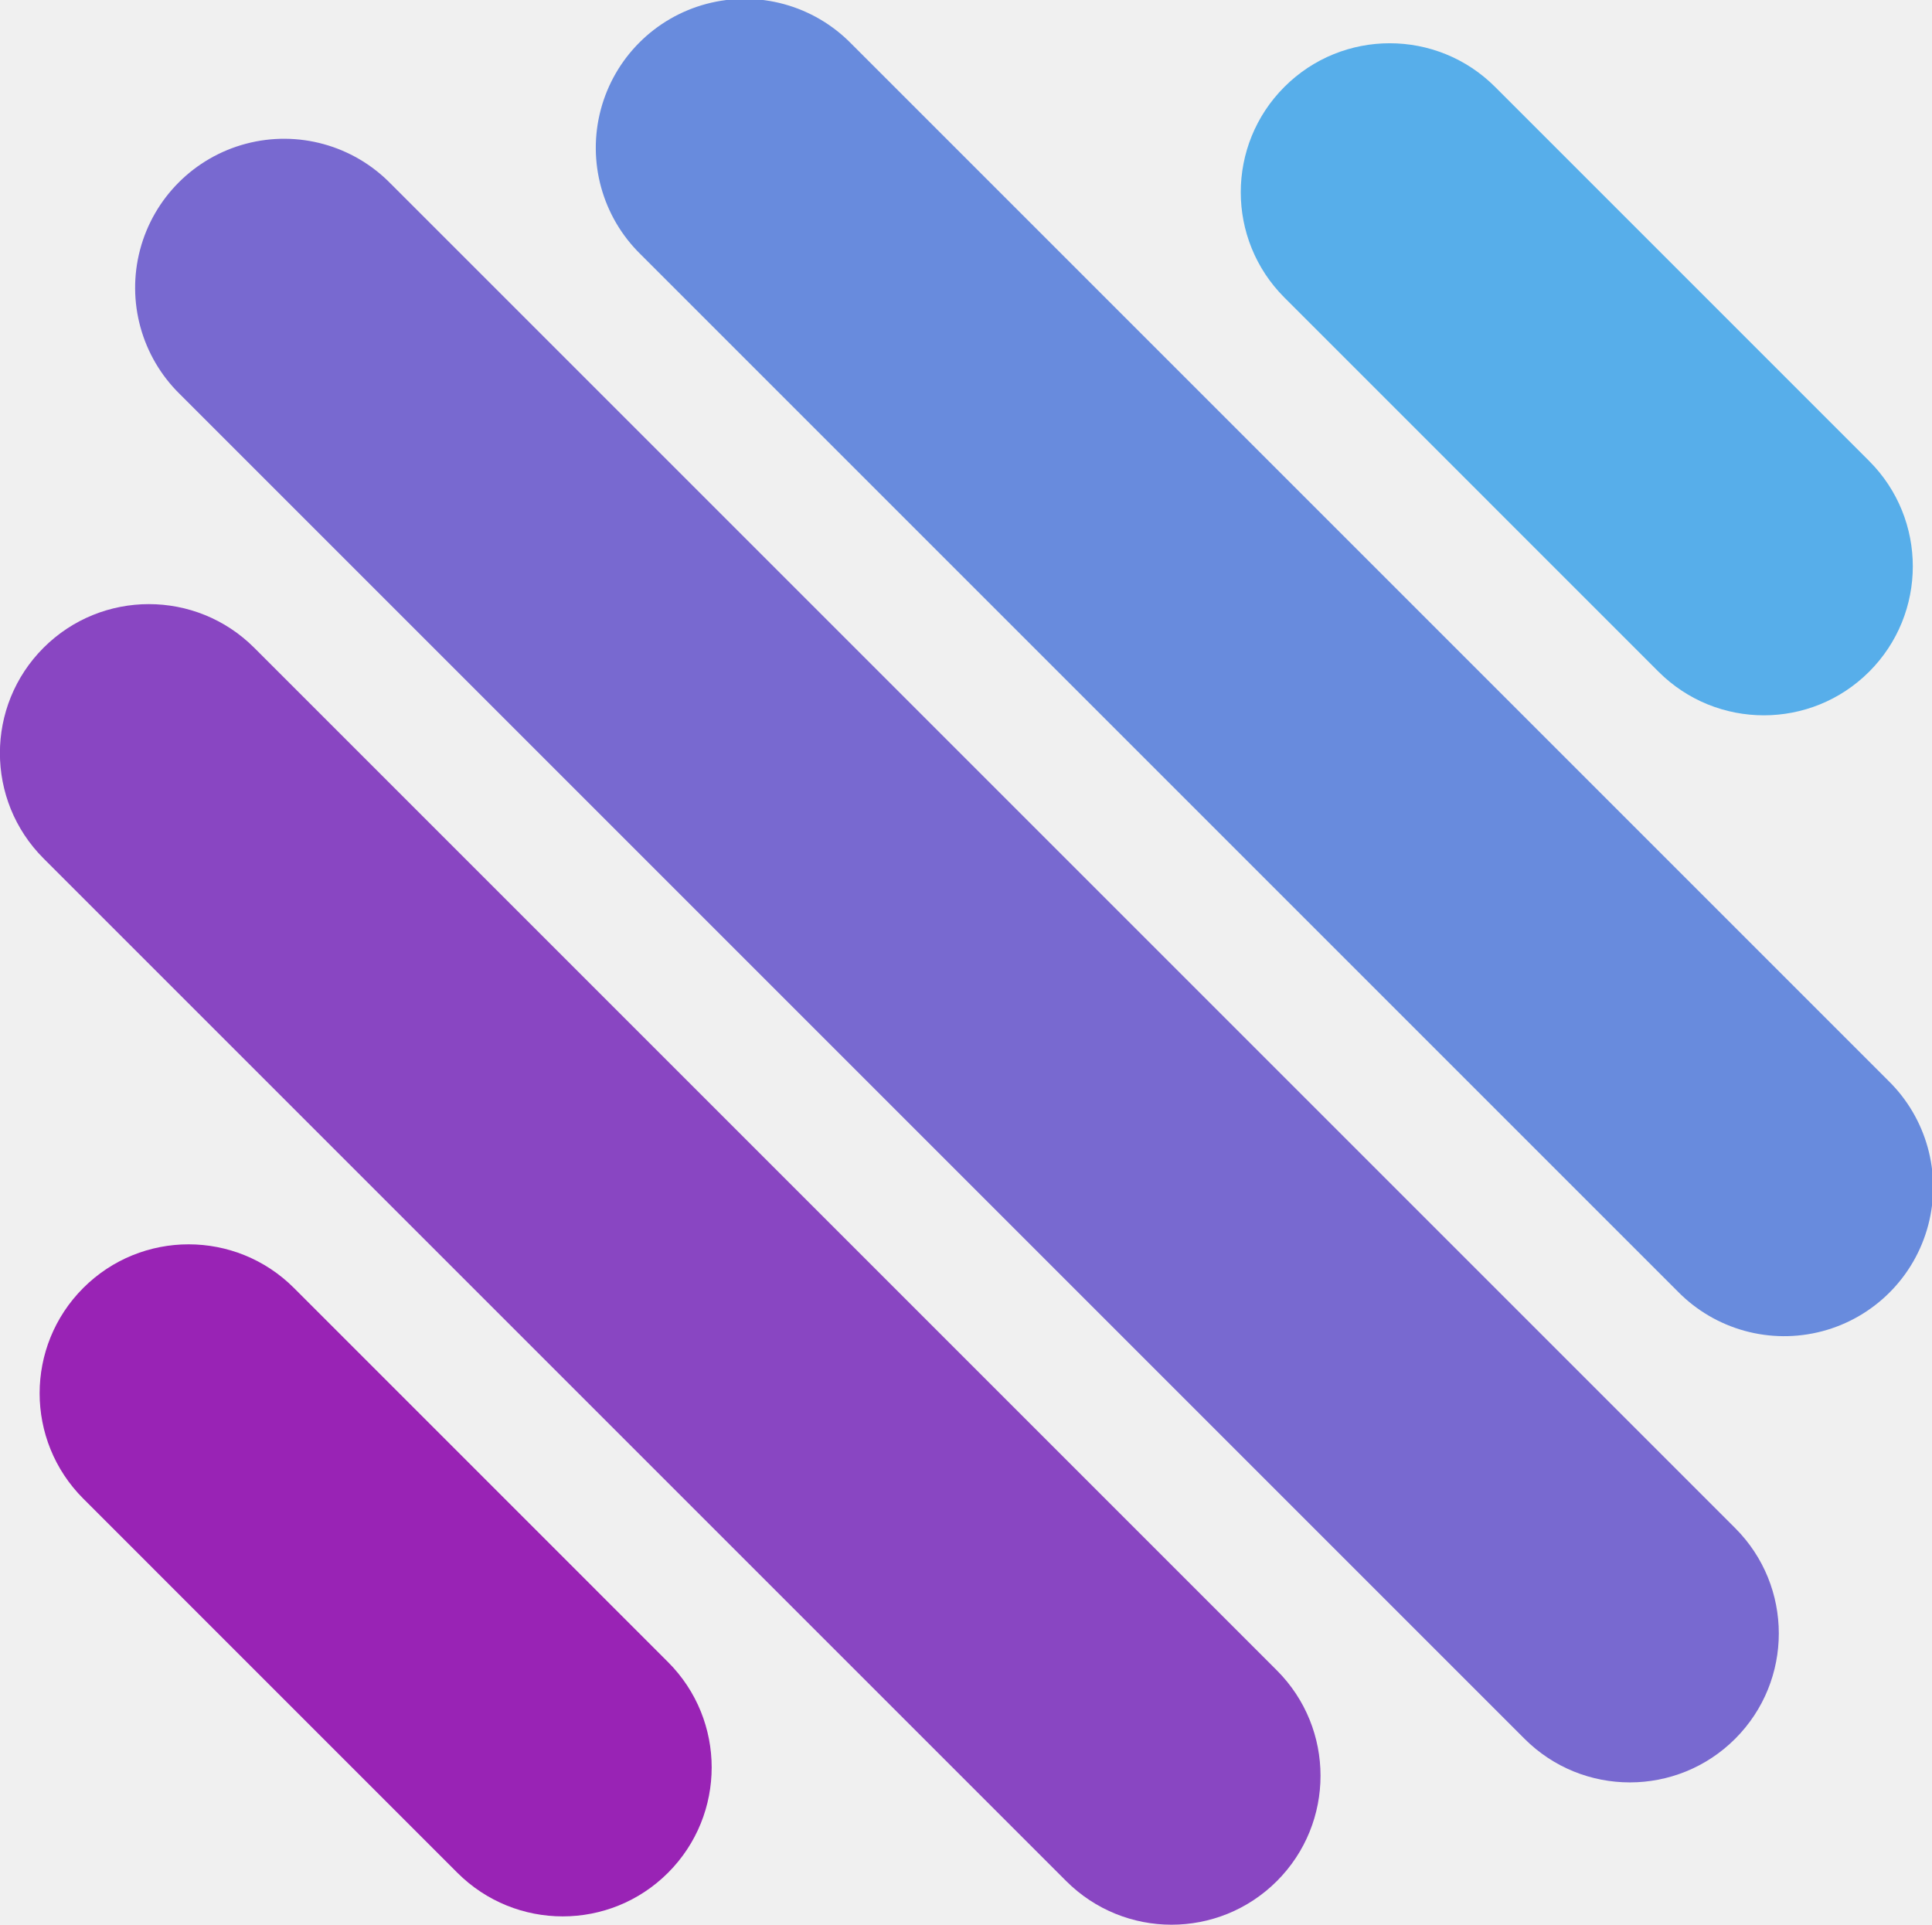
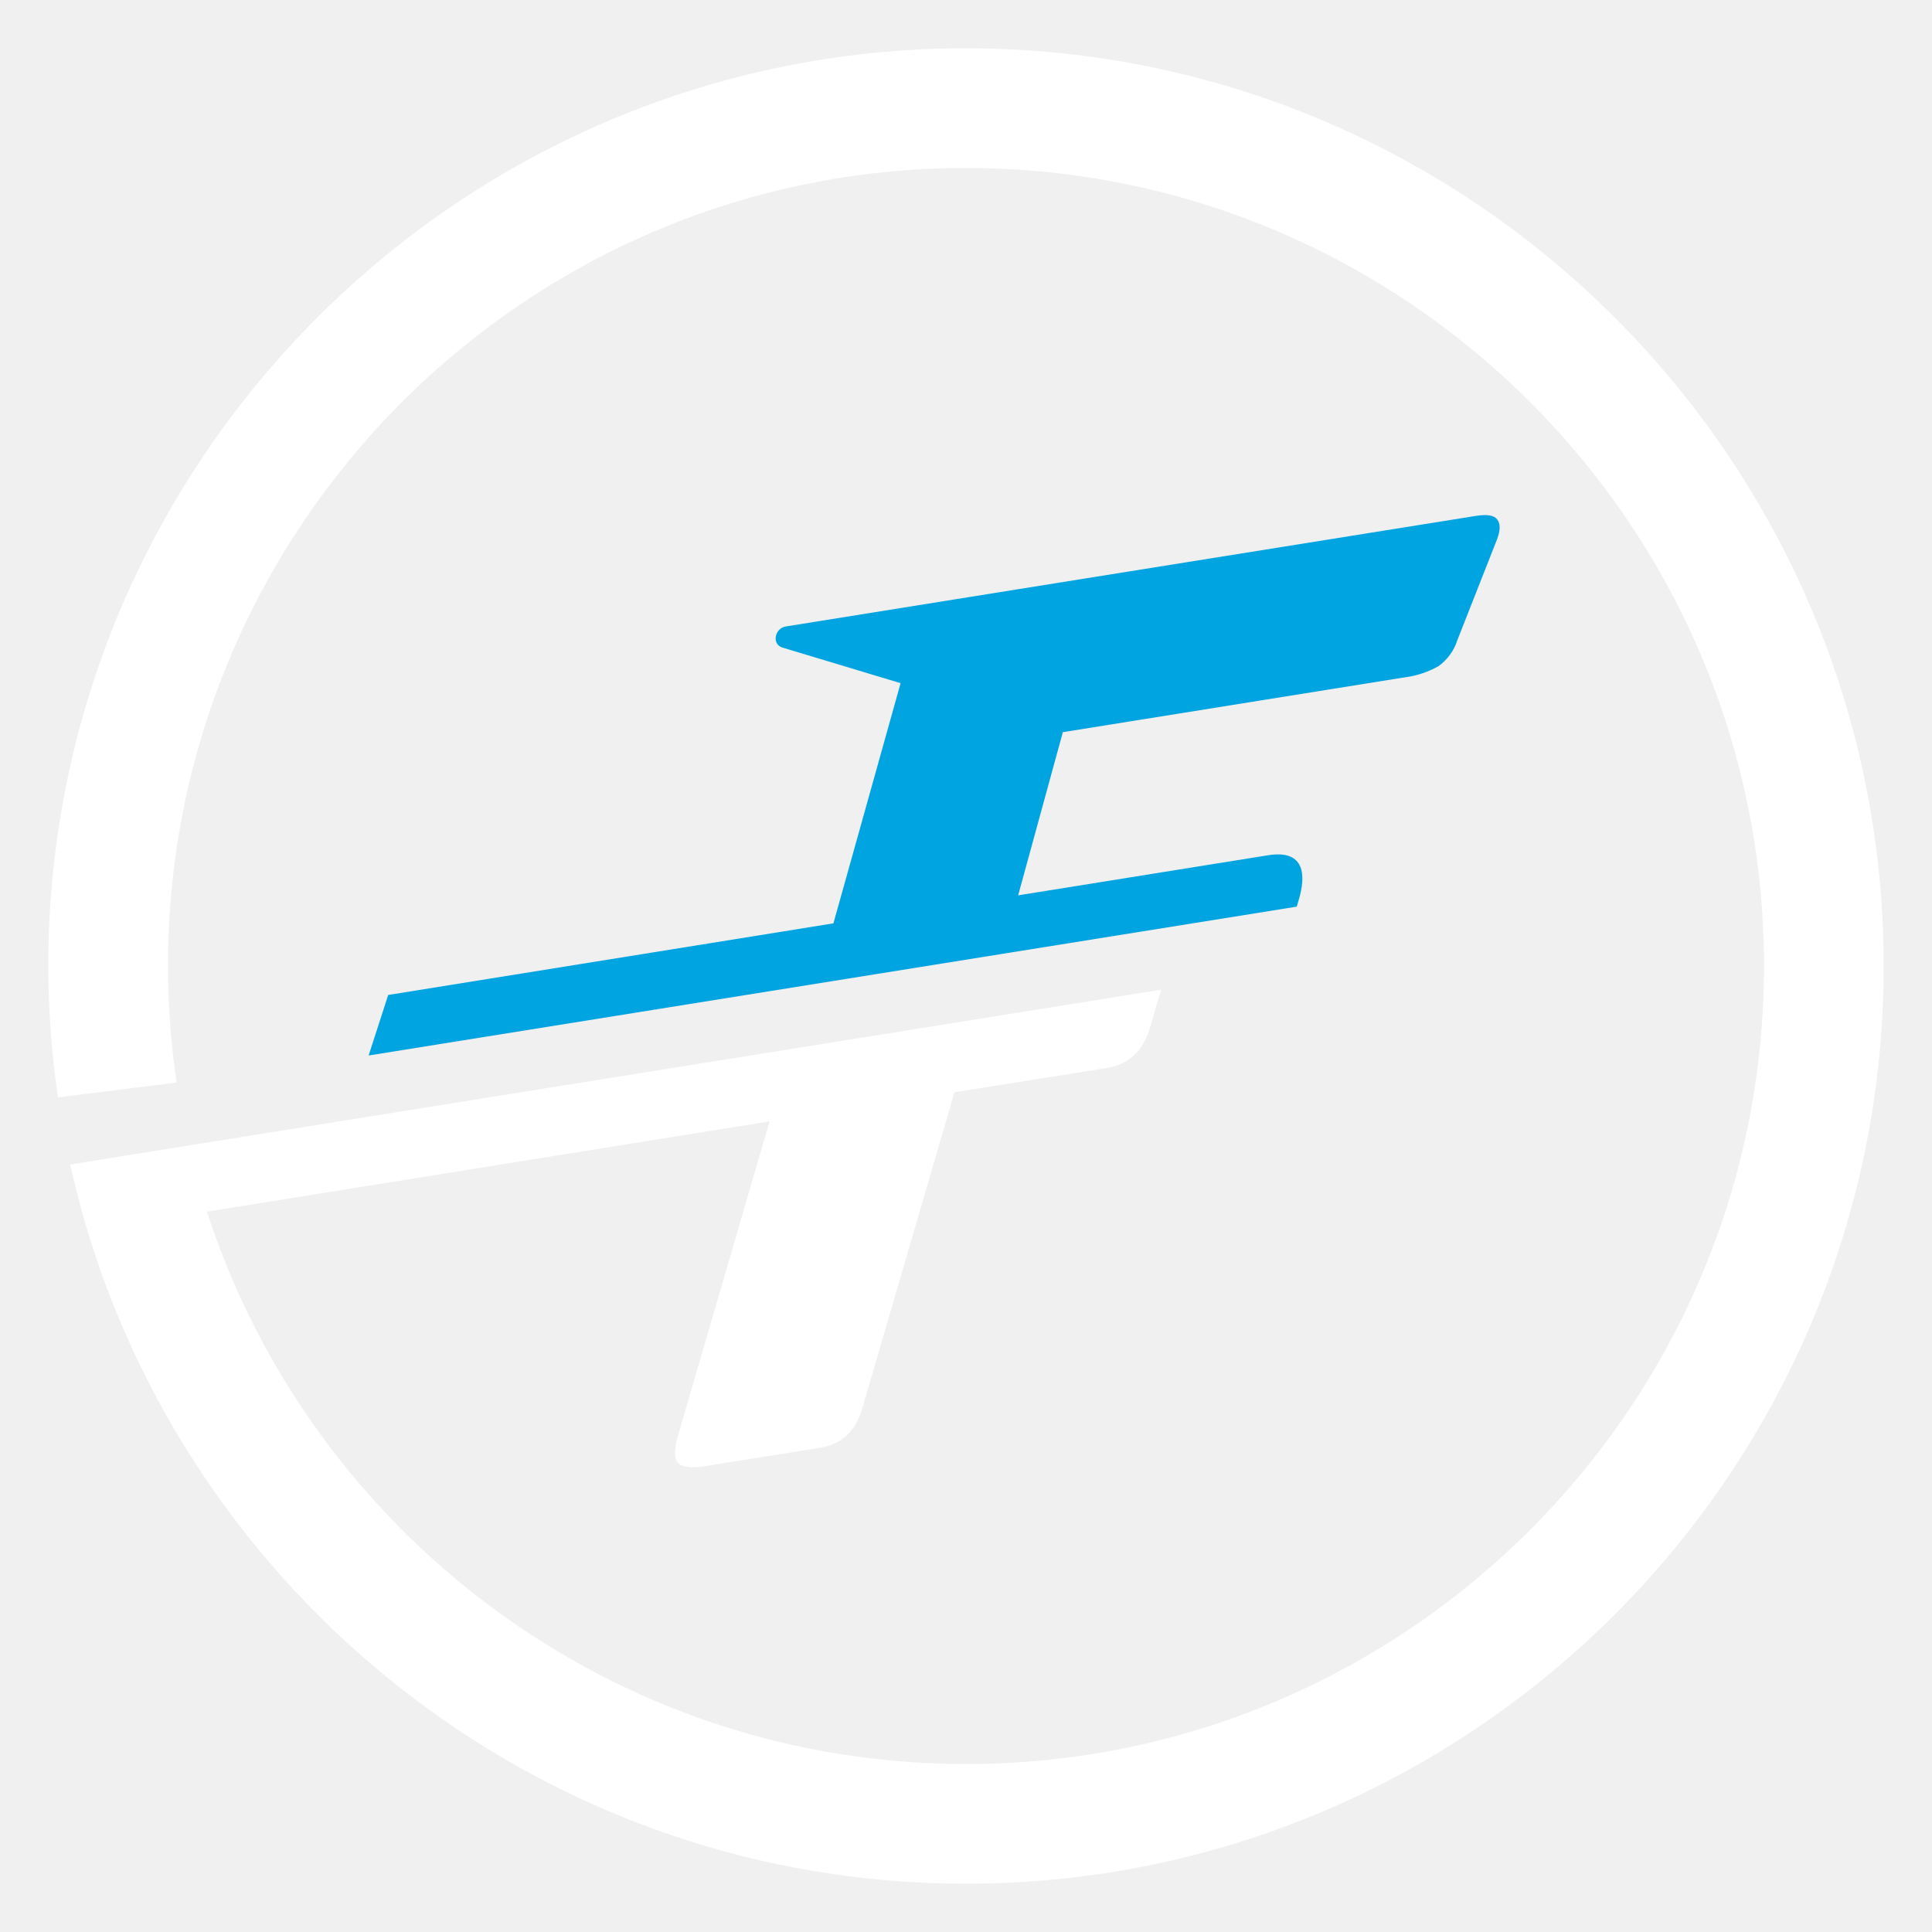
- <svg xmlns="http://www.w3.org/2000/svg" id="Layer_1" data-name="Layer 1" width="56.715" height="56.501" viewBox="0 0 56.715 56.501">
+ <svg xmlns="http://www.w3.org/2000/svg" viewBox="0 0 400 400">
  <defs>
-     <style>
-       .cls-1 {
-         fill: #57aeea;
-       }
-       .cls-2 {
-         fill: #7869d0;
-       }
-       .cls-3 {
-         fill: #688bdd;
-       }
-       .cls-4 {
-         fill: #8946c2;
-       }
-       .cls-5 {
-         fill: #9923b5;
-       }
-     </style>
+     <style>.a{fill:#00a4e0;}.b{fill:#fff;}</style>
  </defs>
-   <g id="Logo">
-     <path class="cls-1" d="M43.889,2.551A4.373,4.373,0,1,0,37.704,8.735l10.982,10.983a4.373,4.373,0,1,0,6.185-6.184Z" />
-     <path class="cls-2" d="M11.465,5.388a4.373,4.373,0,1,0-6.184,6.184l39.472,39.472A4.373,4.373,0,0,0,50.937,44.859Z" />
-     <path class="cls-3" d="M24.988,1.281a4.373,4.373,0,1,0-6.184,6.184l30.446,30.446a4.373,4.373,0,1,0,6.184-6.184Z" />
-     <path class="cls-4" d="M7.463,19.016A4.373,4.373,0,1,0,1.278,25.2L31.299,55.221a4.373,4.373,0,1,0,6.185-6.184Z" />
-     <path class="cls-5" d="M8.629,37.81a4.373,4.373,0,1,0-6.185,6.184l10.982,10.983a4.373,4.373,0,1,0,6.185-6.184Z" />
-   </g>
+   <path class="a" d="M310,107.57c-.64-.88-2.09-1.13-4.37-.77L210.72,122l-13.15,2.11-34.85,5.59c-2.39.38-2.95,3.71-.74,4.37l24.48,7.37-13.91,49.73L80.37,206l-4.05,12.53,192.16-30.82.48-1.64c1.31-4.52,1.46-10.26-6.42-9l-51.74,8.3,9.25-33.78,70.57-11.32a19.28,19.28,0,0,0,7.18-2.33,10.58,10.58,0,0,0,3.95-5.45l8.2-20.83Q311,108.88,310,107.57Z" />
+   <path class="b" d="M200,10C95.23,10,10,95.23,10,200a189.19,189.19,0,0,0,2,27.2l24.56-3.08A165.39,165.39,0,0,1,34.78,200C34.78,108.9,108.9,34.78,200,34.78S365.22,108.9,365.22,200,291.1,365.22,200,365.22c-73.36,0-135.66-48.07-157.16-114.36l116.49-18.69-18.91,64.88q-1.33,4.56,0,5.87c.9.87,2.81,1.08,5.7.61l23.64-3.78q6.71-1.08,8.75-8.11l19.1-65.5,31.43-5c4.62-.74,7.65-3.54,9.06-8.39l2.29-7.84L39,237.17h0l0,0L14.52,241.1s.66,2.84,1.5,6.15c.22.86.44,1.72.67,2.58.48,1.82,1,3.61,1.42,5h0C41.73,332.93,114.29,390,200,390c104.77,0,190-85.23,190-190S304.77,10,200,10Z" />
</svg>
